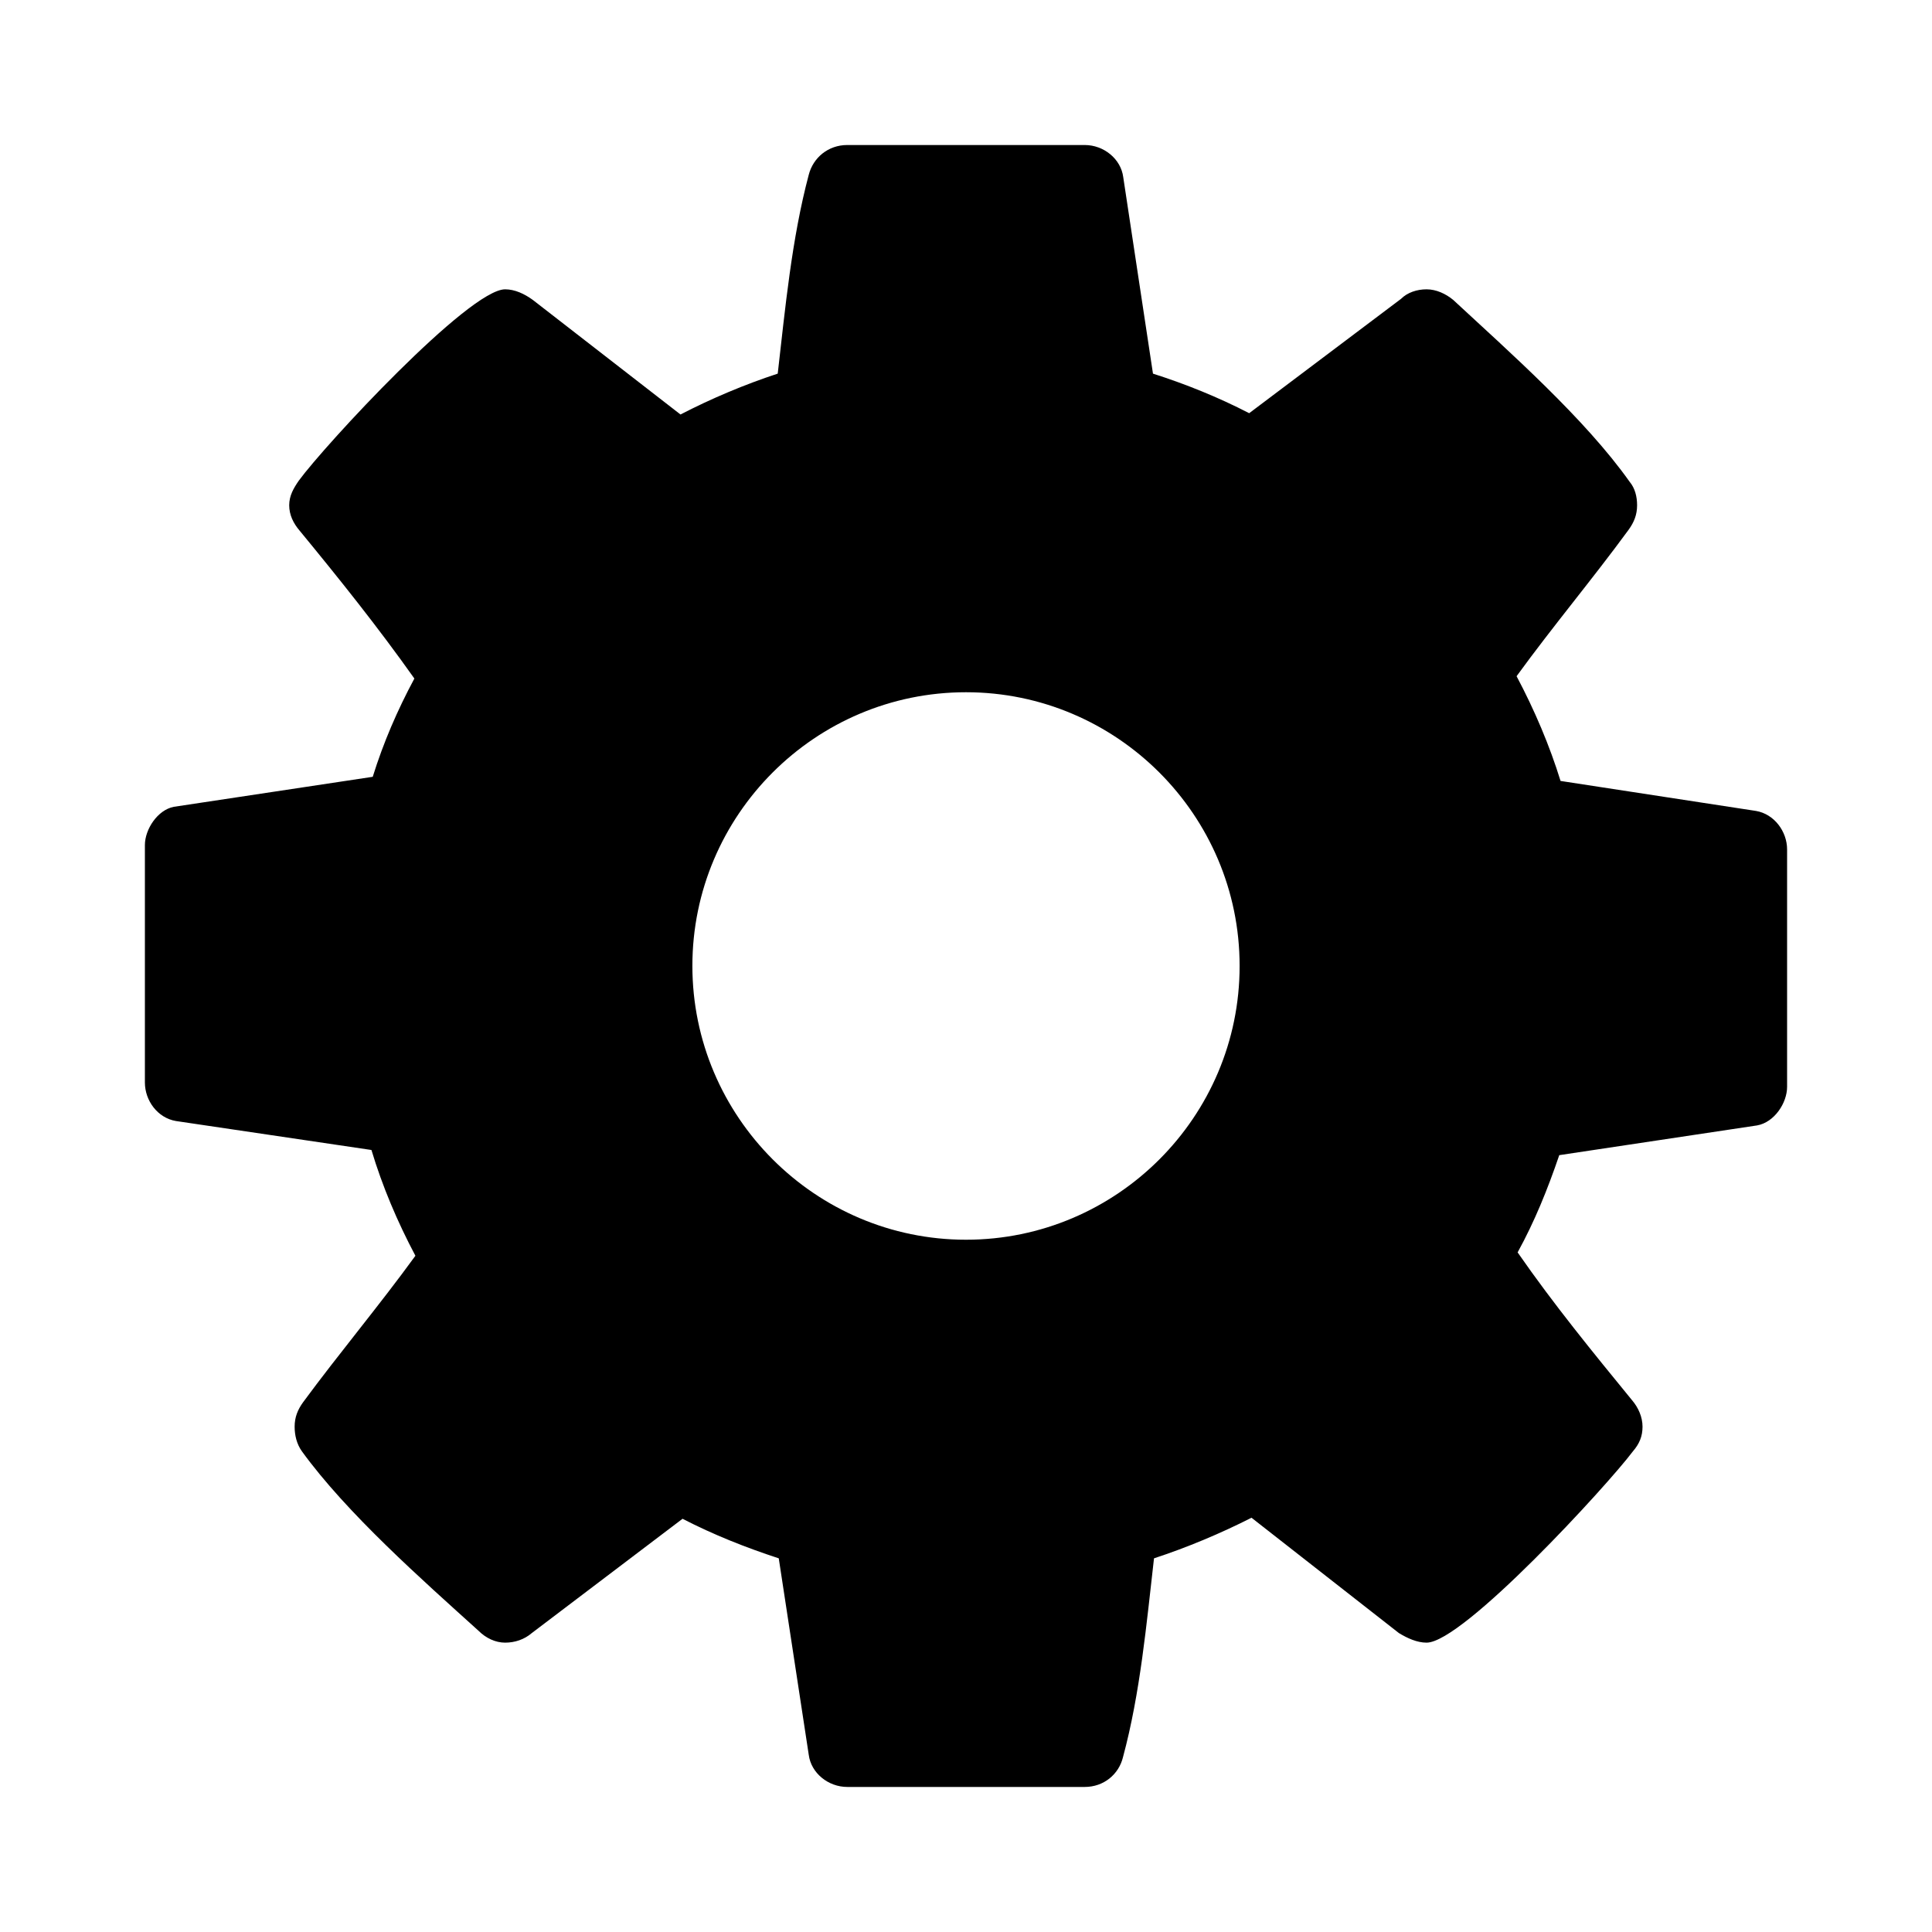
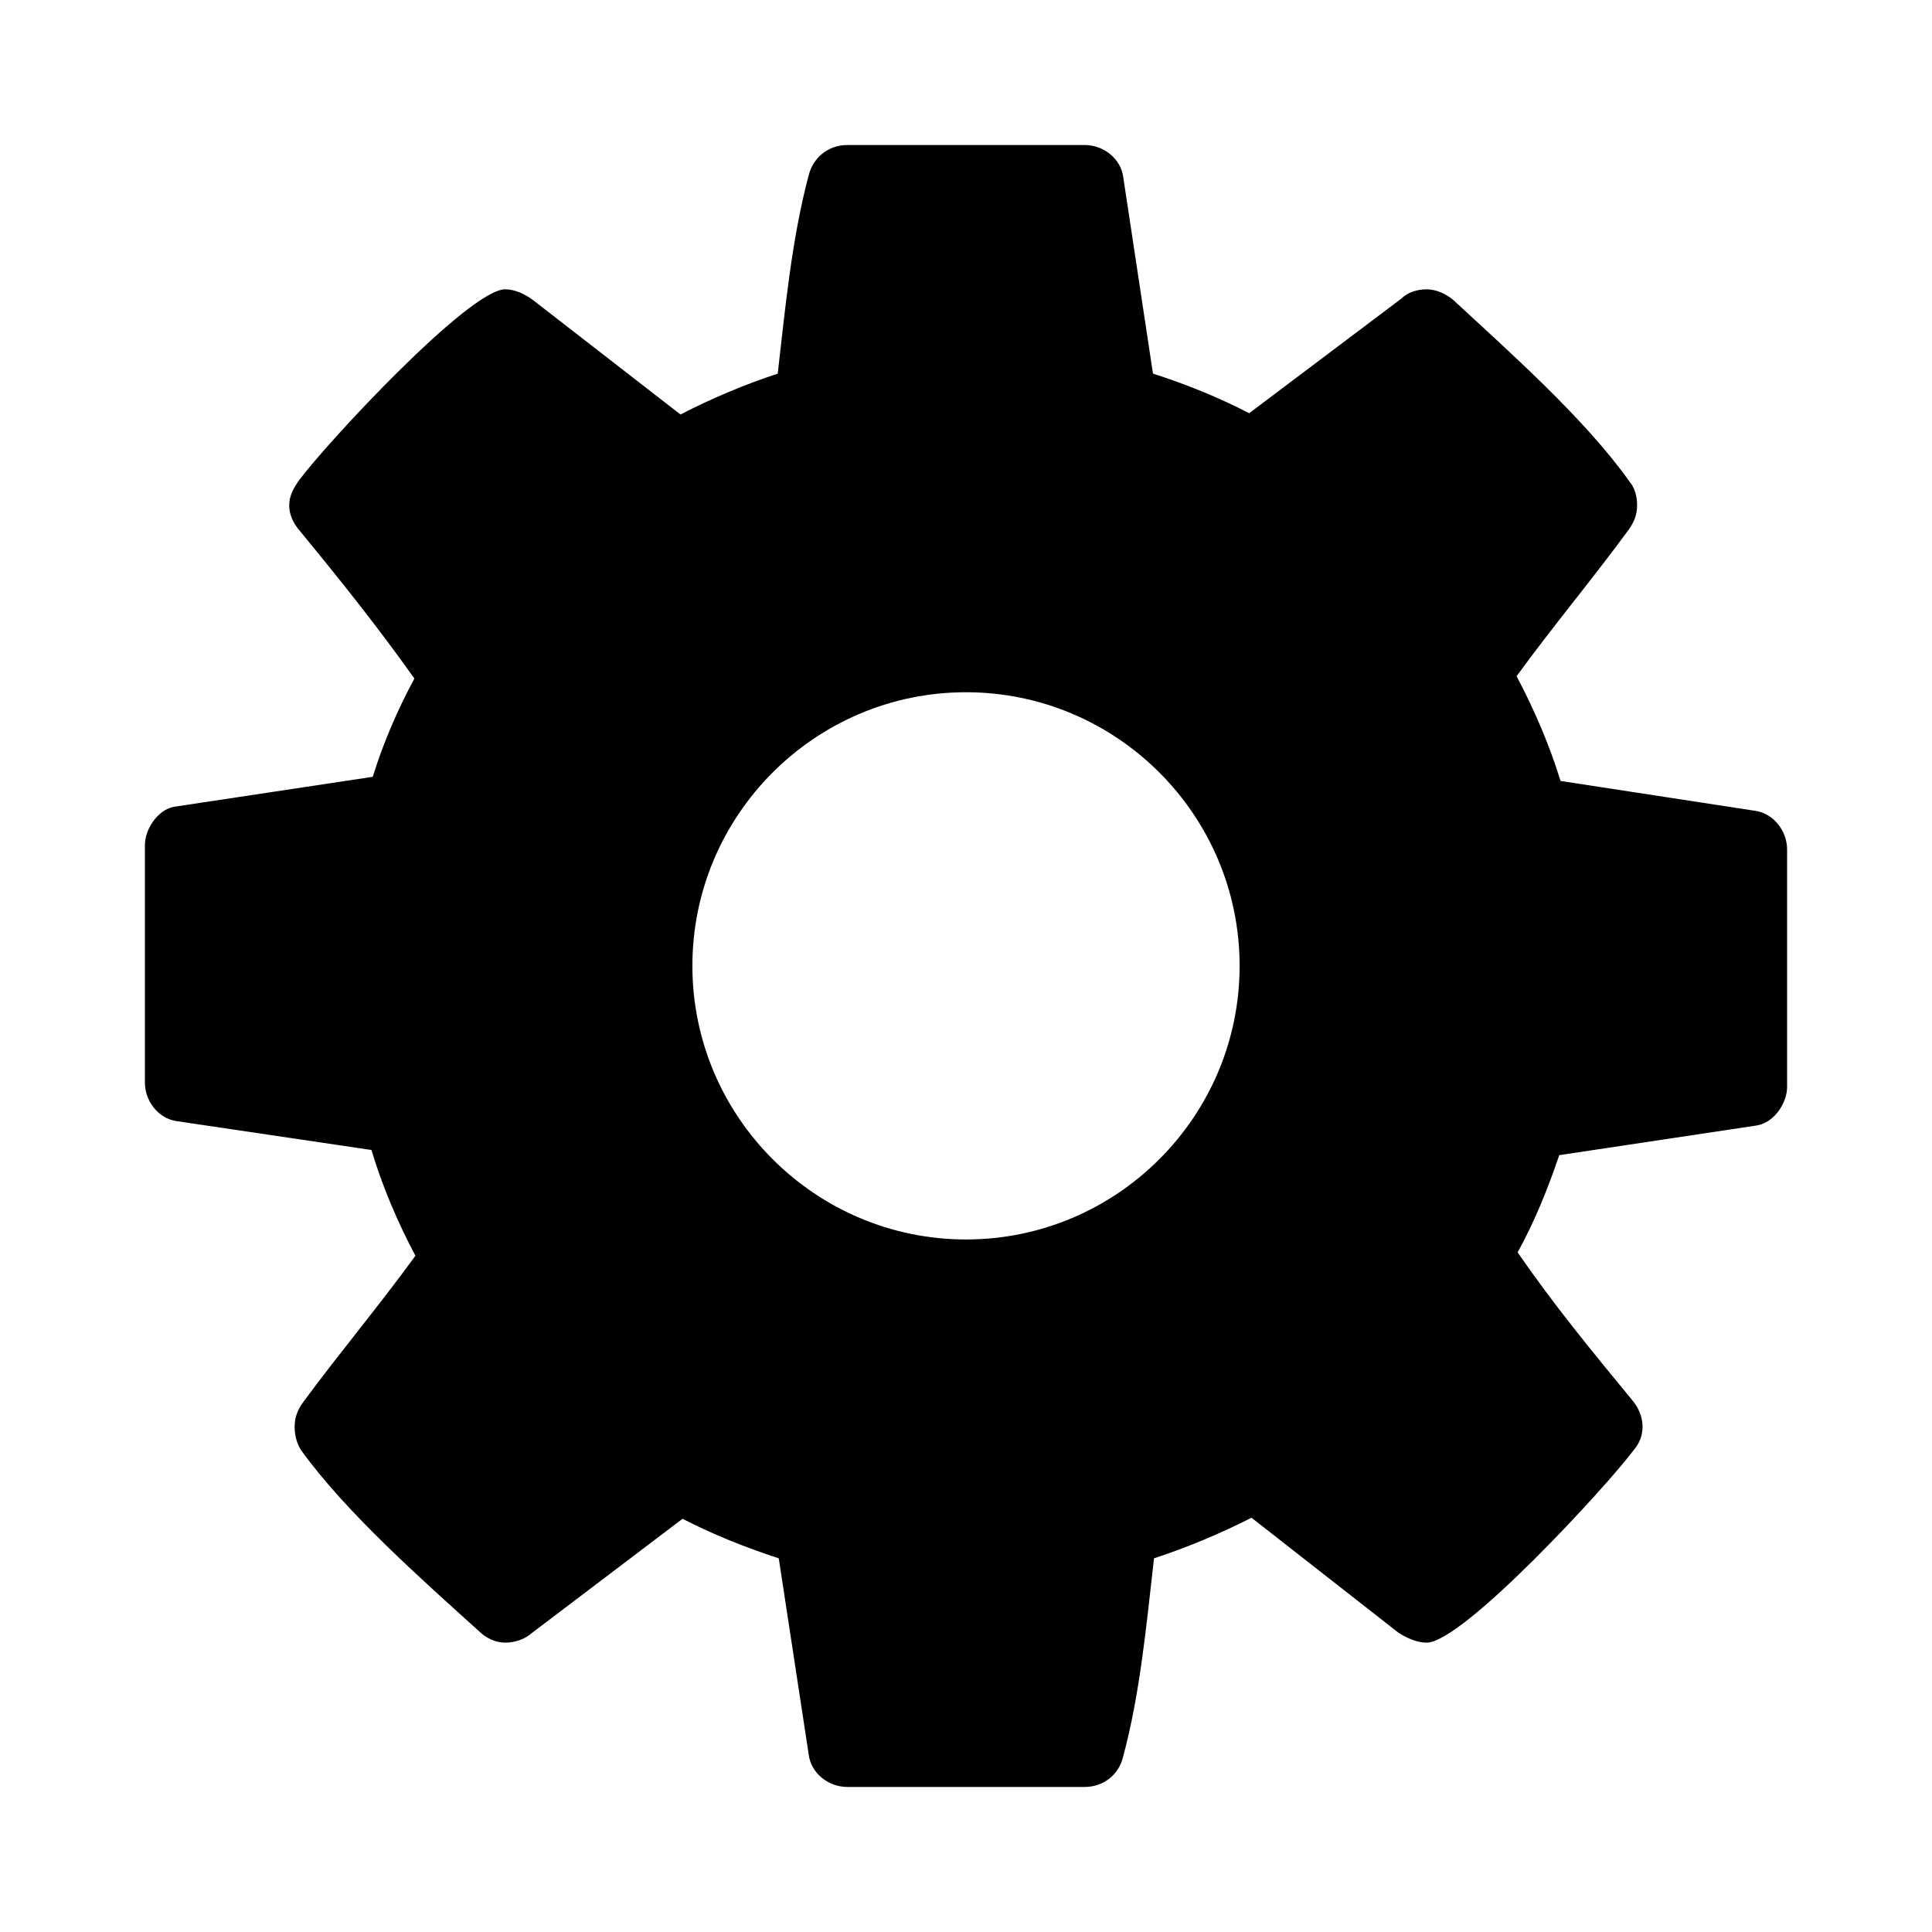
- <svg xmlns="http://www.w3.org/2000/svg" xmlns:xlink="http://www.w3.org/1999/xlink" width="100" height="100" viewBox="0 0 26.458 26.458" version="1.1" id="svg72658">
+ <svg xmlns="http://www.w3.org/2000/svg" xmlns:xlink="http://www.w3.org/1999/xlink" width="100" height="100" viewBox="0 0 100 100" version="1.1" id="svg72658">
  <defs id="defs72652">
    <symbol id="icon-cog" viewBox="0 0 24 28">
-       <path style="stroke-width:0.265" d="M 4.233,3.704 C 4.233,3.121 3.758,2.646 3.175,2.646 c -0.583,0 -1.058,0.475 -1.058,1.058 C 2.117,4.287 2.592,4.763 3.175,4.763 c 0.583,0 1.058,-0.475 1.058,-1.058 z M 6.35,3.254 v 0.918 c 0,0.062 -0.049,0.137 -0.116,0.149 L 5.469,4.436 C 5.424,4.568 5.374,4.692 5.308,4.812 C 5.449,5.015 5.598,5.197 5.75,5.383 c 0.025,0.029 0.041,0.066 0.041,0.103 c 0,0.037 -0.012,0.066 -0.037,0.095 c -0.099,0.132 -0.657,0.74 -0.798,0.74 c -0.037,0 -0.074,-0.017 -0.107,-0.037 L 4.279,5.838 C 4.159,5.899 4.03,5.953 3.902,5.995 C 3.873,6.247 3.849,6.516 3.782,6.764 C 3.766,6.83 3.708,6.879 3.634,6.879 H 2.716 c -0.074,0 -0.14,-0.054 -0.149,-0.124 L 2.451,5.995 C 2.323,5.953 2.199,5.904 2.079,5.842 L 1.496,6.284 c -0.029,0.025 -0.066,0.037 -0.103,0.037 c -0.037,0 -0.074,-0.017 -0.103,-0.046 C 1.071,6.077 0.781,5.821 0.607,5.581 C 0.587,5.553 0.579,5.519 0.579,5.486 c 0,-0.037 0.012,-0.066 0.033,-0.095 C 0.752,5.201 0.905,5.019 1.046,4.825 C 0.976,4.693 0.918,4.556 0.876,4.416 L 0.12,4.304 C 0.049,4.292 0,4.225 0,4.155 V 3.237 C 0,3.176 0.049,3.101 0.112,3.089 L 0.881,2.973 C 0.922,2.841 0.976,2.716 1.042,2.593 C 0.901,2.394 0.752,2.208 0.599,2.022 c -0.025,-0.029 -0.041,-0.062 -0.041,-0.099 c 0,-0.037 0.017,-0.066 0.037,-0.095 C 0.695,1.691 1.253,1.088 1.393,1.088 c 0.037,0 0.074,0.017 0.107,0.041 L 2.071,1.572 C 2.191,1.51 2.319,1.456 2.447,1.414 c 0.029,-0.252 0.054,-0.521 0.12,-0.769 C 2.584,0.579 2.642,0.53 2.716,0.53 h 0.918 c 0.074,0 0.14,0.054 0.149,0.124 L 3.898,1.414 c 0.128,0.041 0.252,0.091 0.372,0.153 L 4.857,1.125 c 0.025,-0.025 0.062,-0.037 0.099,-0.037 c 0.037,0 0.074,0.017 0.103,0.041 c 0.219,0.203 0.509,0.459 0.682,0.703 c 0.021,0.025 0.029,0.058 0.029,0.091 c 0,0.037 -0.012,0.066 -0.033,0.095 C 5.598,2.208 5.445,2.39 5.304,2.584 c 0.07,0.132 0.128,0.269 0.17,0.405 L 6.23,3.105 c 0.07,0.012 0.12,0.079 0.12,0.149 z" id="path155896" />
+       <path style="stroke-width:0.265" d="M 4.233,3.704 C 4.233,3.121 3.758,2.646 3.175,2.646 c -0.583,0 -1.058,0.475 -1.058,1.058 c 0,0.583 0.475,1.058 1.058,1.058 c 0.583,0 1.058,-0.475 1.058,-1.058 z M 6.35,3.254 v 0.918 c 0,0.062 -0.049,0.137 -0.116,0.149 L 5.469,4.436 C 5.424,4.568 5.374,4.692 5.308,4.812 c 0.14,0.203 0.289,0.384 0.442,0.57 c 0.025,0.029 0.041,0.066 0.041,0.103 c 0,0.037 -0.012,0.066 -0.037,0.095 C 5.655,5.713 5.097,6.321 4.956,6.321 c -0.037,0 -0.074,-0.017 -0.107,-0.037 L 4.279,5.838 C 4.159,5.899 4.03,5.953 3.902,5.995 C 3.873,6.247 3.849,6.516 3.782,6.764 C 3.766,6.83 3.708,6.879 3.634,6.879 h -0.918 c -0.074,0 -0.14,-0.054 -0.149,-0.124 L 2.451,5.995 C 2.323,5.953 2.199,5.904 2.079,5.842 L 1.496,6.284 c -0.029,0.025 -0.066,0.037 -0.103,0.037 c -0.037,0 -0.074,-0.017 -0.103,-0.046 C 1.071,6.077 0.781,5.821 0.607,5.581 C 0.587,5.553 0.579,5.519 0.579,5.486 c 0,-0.037 0.012,-0.066 0.033,-0.095 C 0.752,5.201 0.905,5.019 1.046,4.825 C 0.976,4.693 0.918,4.556 0.876,4.416 L 0.12,4.304 C 0.049,4.292 0,4.225 0,4.155 V 3.237 C 0,3.176 0.049,3.101 0.112,3.089 L 0.881,2.973 C 0.922,2.841 0.976,2.716 1.042,2.593 C 0.901,2.394 0.752,2.208 0.599,2.022 C 0.574,1.993 0.558,1.96 0.558,1.923 c 0,-0.037 0.017,-0.066 0.037,-0.095 C 0.695,1.691 1.253,1.088 1.393,1.088 c 0.037,0 0.074,0.017 0.107,0.041 L 2.071,1.572 C 2.191,1.51 2.319,1.456 2.447,1.414 C 2.476,1.162 2.501,0.893 2.567,0.646 C 2.584,0.579 2.642,0.53 2.716,0.53 h 0.918 c 0.074,0 0.14,0.054 0.149,0.124 L 3.898,1.414 c 0.128,0.041 0.252,0.091 0.372,0.153 l 0.587,-0.442 c 0.025,-0.025 0.062,-0.037 0.099,-0.037 c 0.037,0 0.074,0.017 0.103,0.041 c 0.219,0.203 0.509,0.459 0.682,0.703 c 0.021,0.025 0.029,0.058 0.029,0.091 c 0,0.037 -0.012,0.066 -0.033,0.095 C 5.598,2.208 5.445,2.39 5.304,2.584 c 0.07,0.132 0.128,0.269 0.17,0.405 L 6.23,3.105 c 0.07,0.012 0.12,0.079 0.12,0.149 z" id="path155896" />
    </symbol>
  </defs>
-   <g id="layer1" transform="translate(0,-270.5417)">
-     <use id="use225133" transform="matrix(3.748031,0,0,3.748031,-5.098955,270.6505)" style="fill:black;stroke:none" xlink:href="#icon-cog" x="0" y="0" width="100%" height="100%" />
+   <g id="layer1" transform="translate(0,-270.5416)">
+     <use id="use225133" transform="matrix(3.748031,0,0,3.748031,-19.27164,270.953)" style="fill:black;stroke:none" xlink:href="#icon-cog" x="0" y="0" width="100%" height="100%" />
  </g>
</svg>
